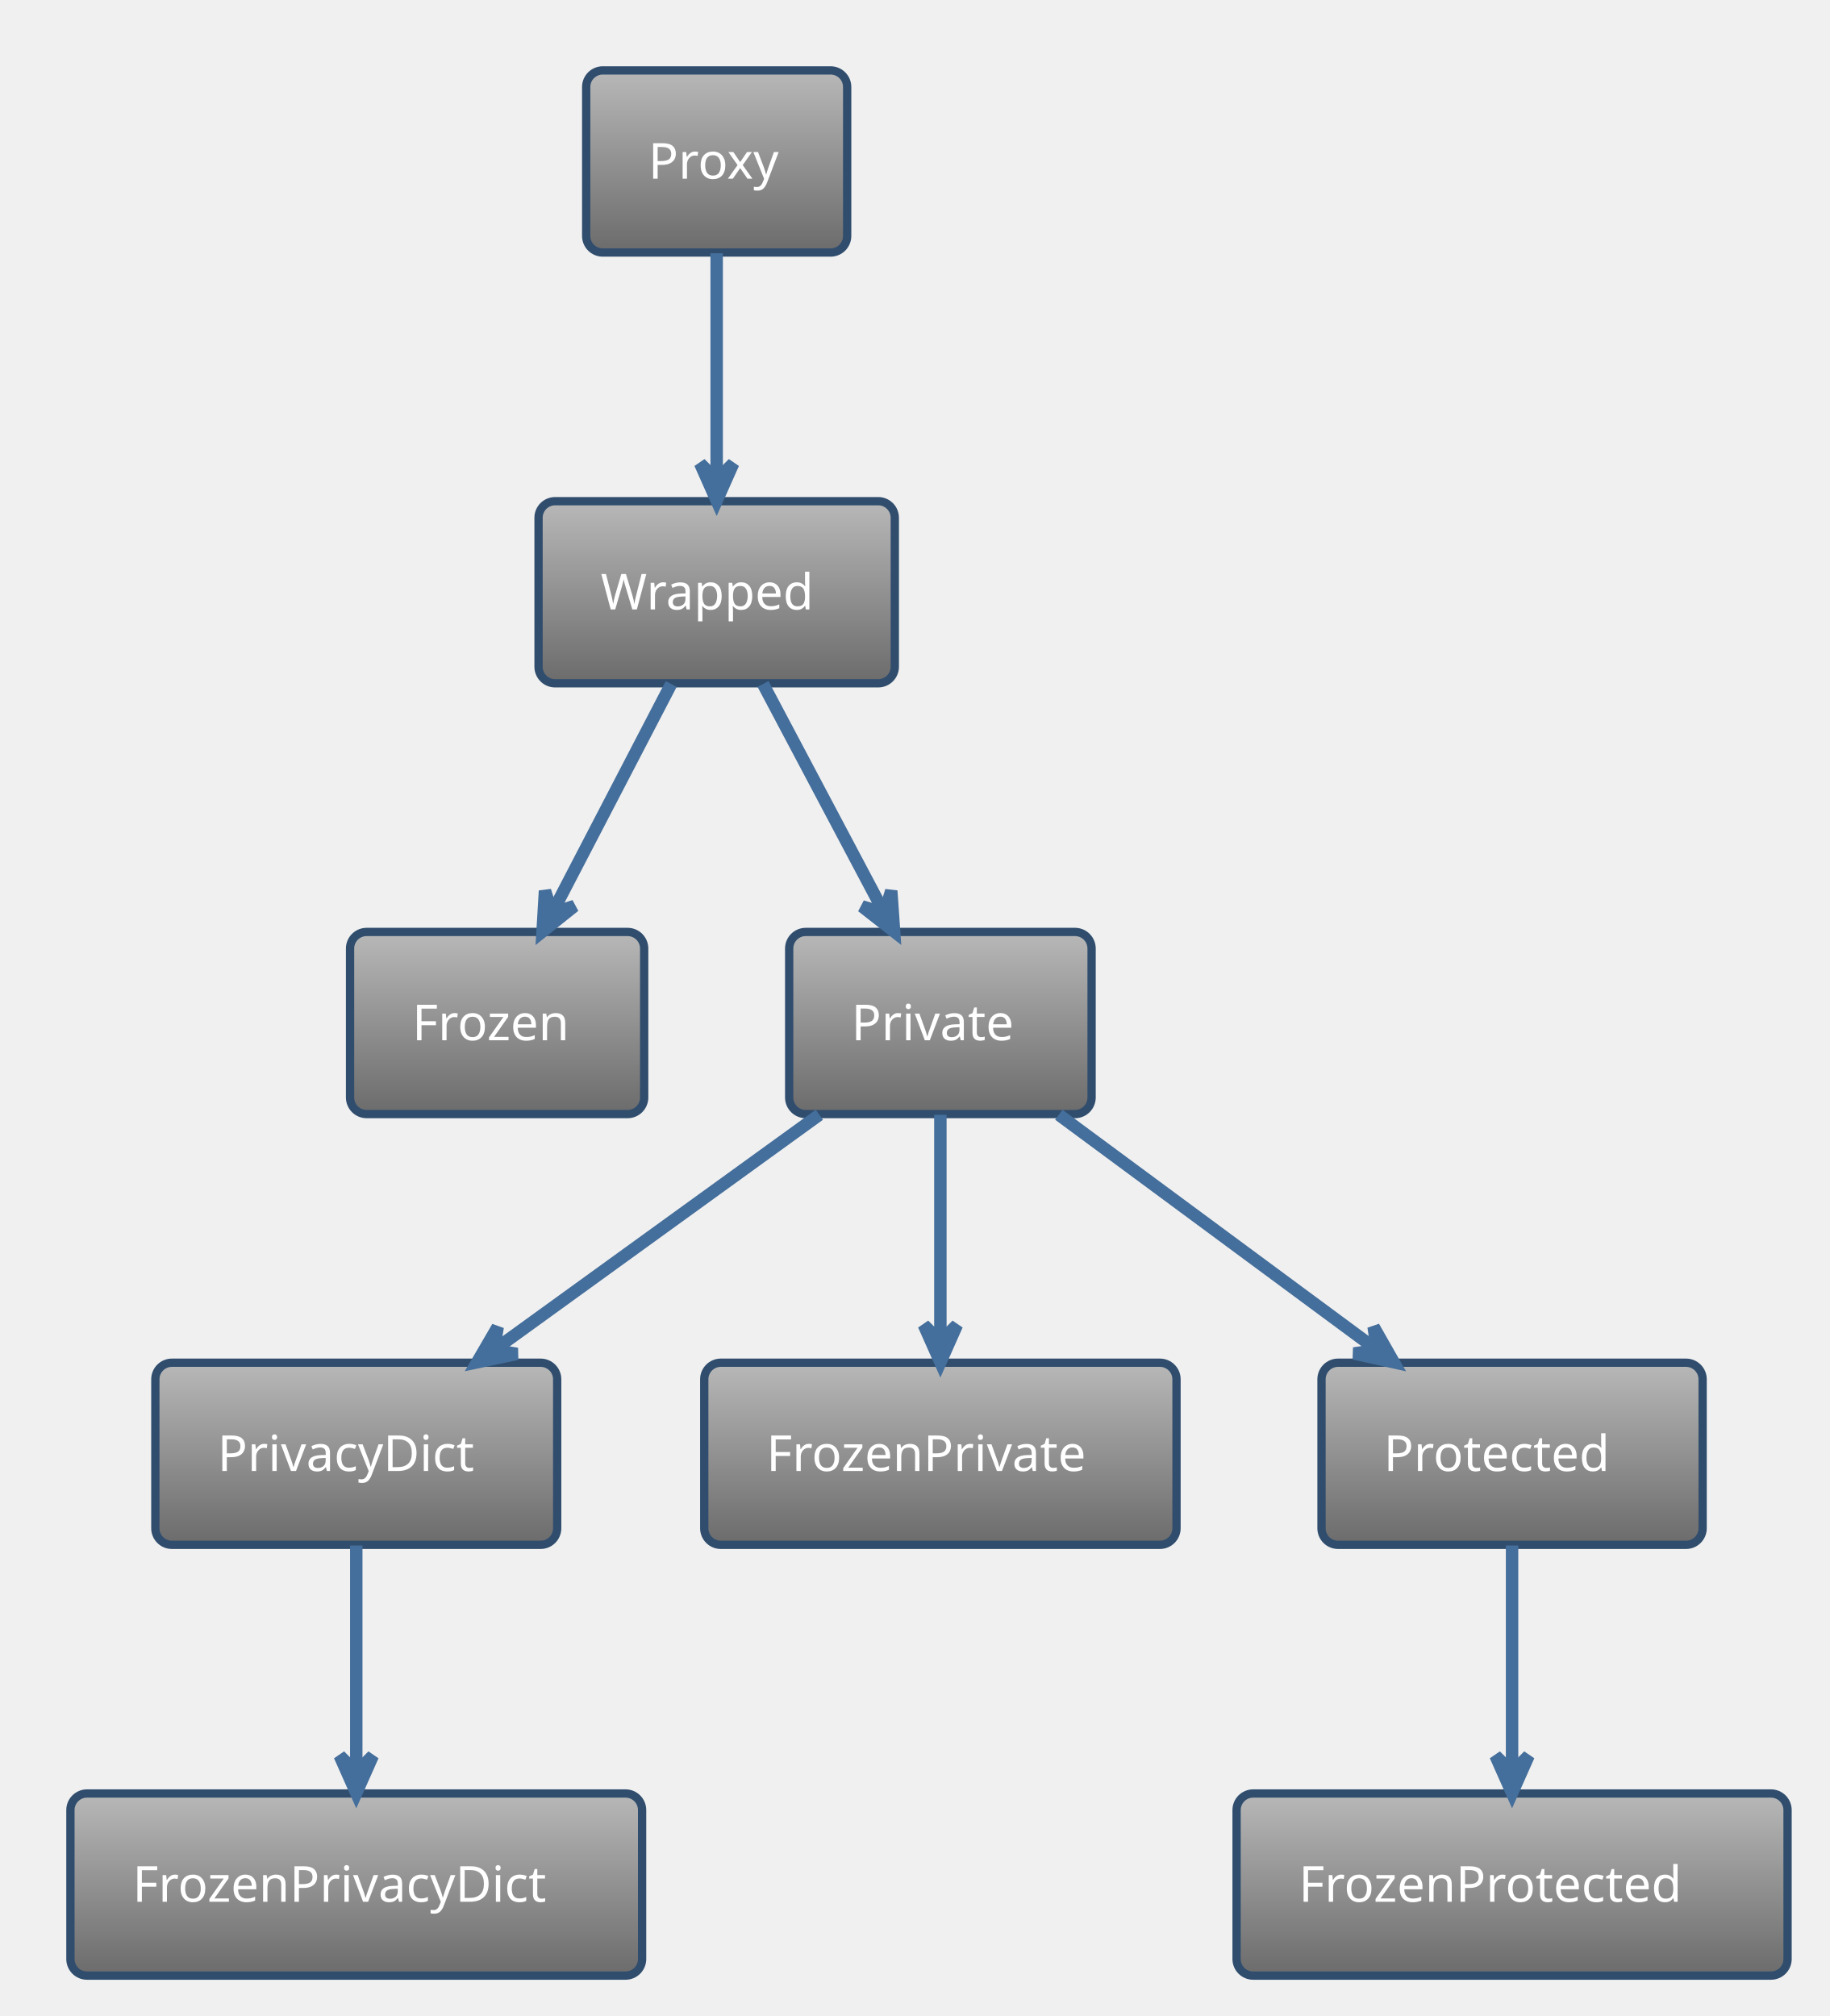
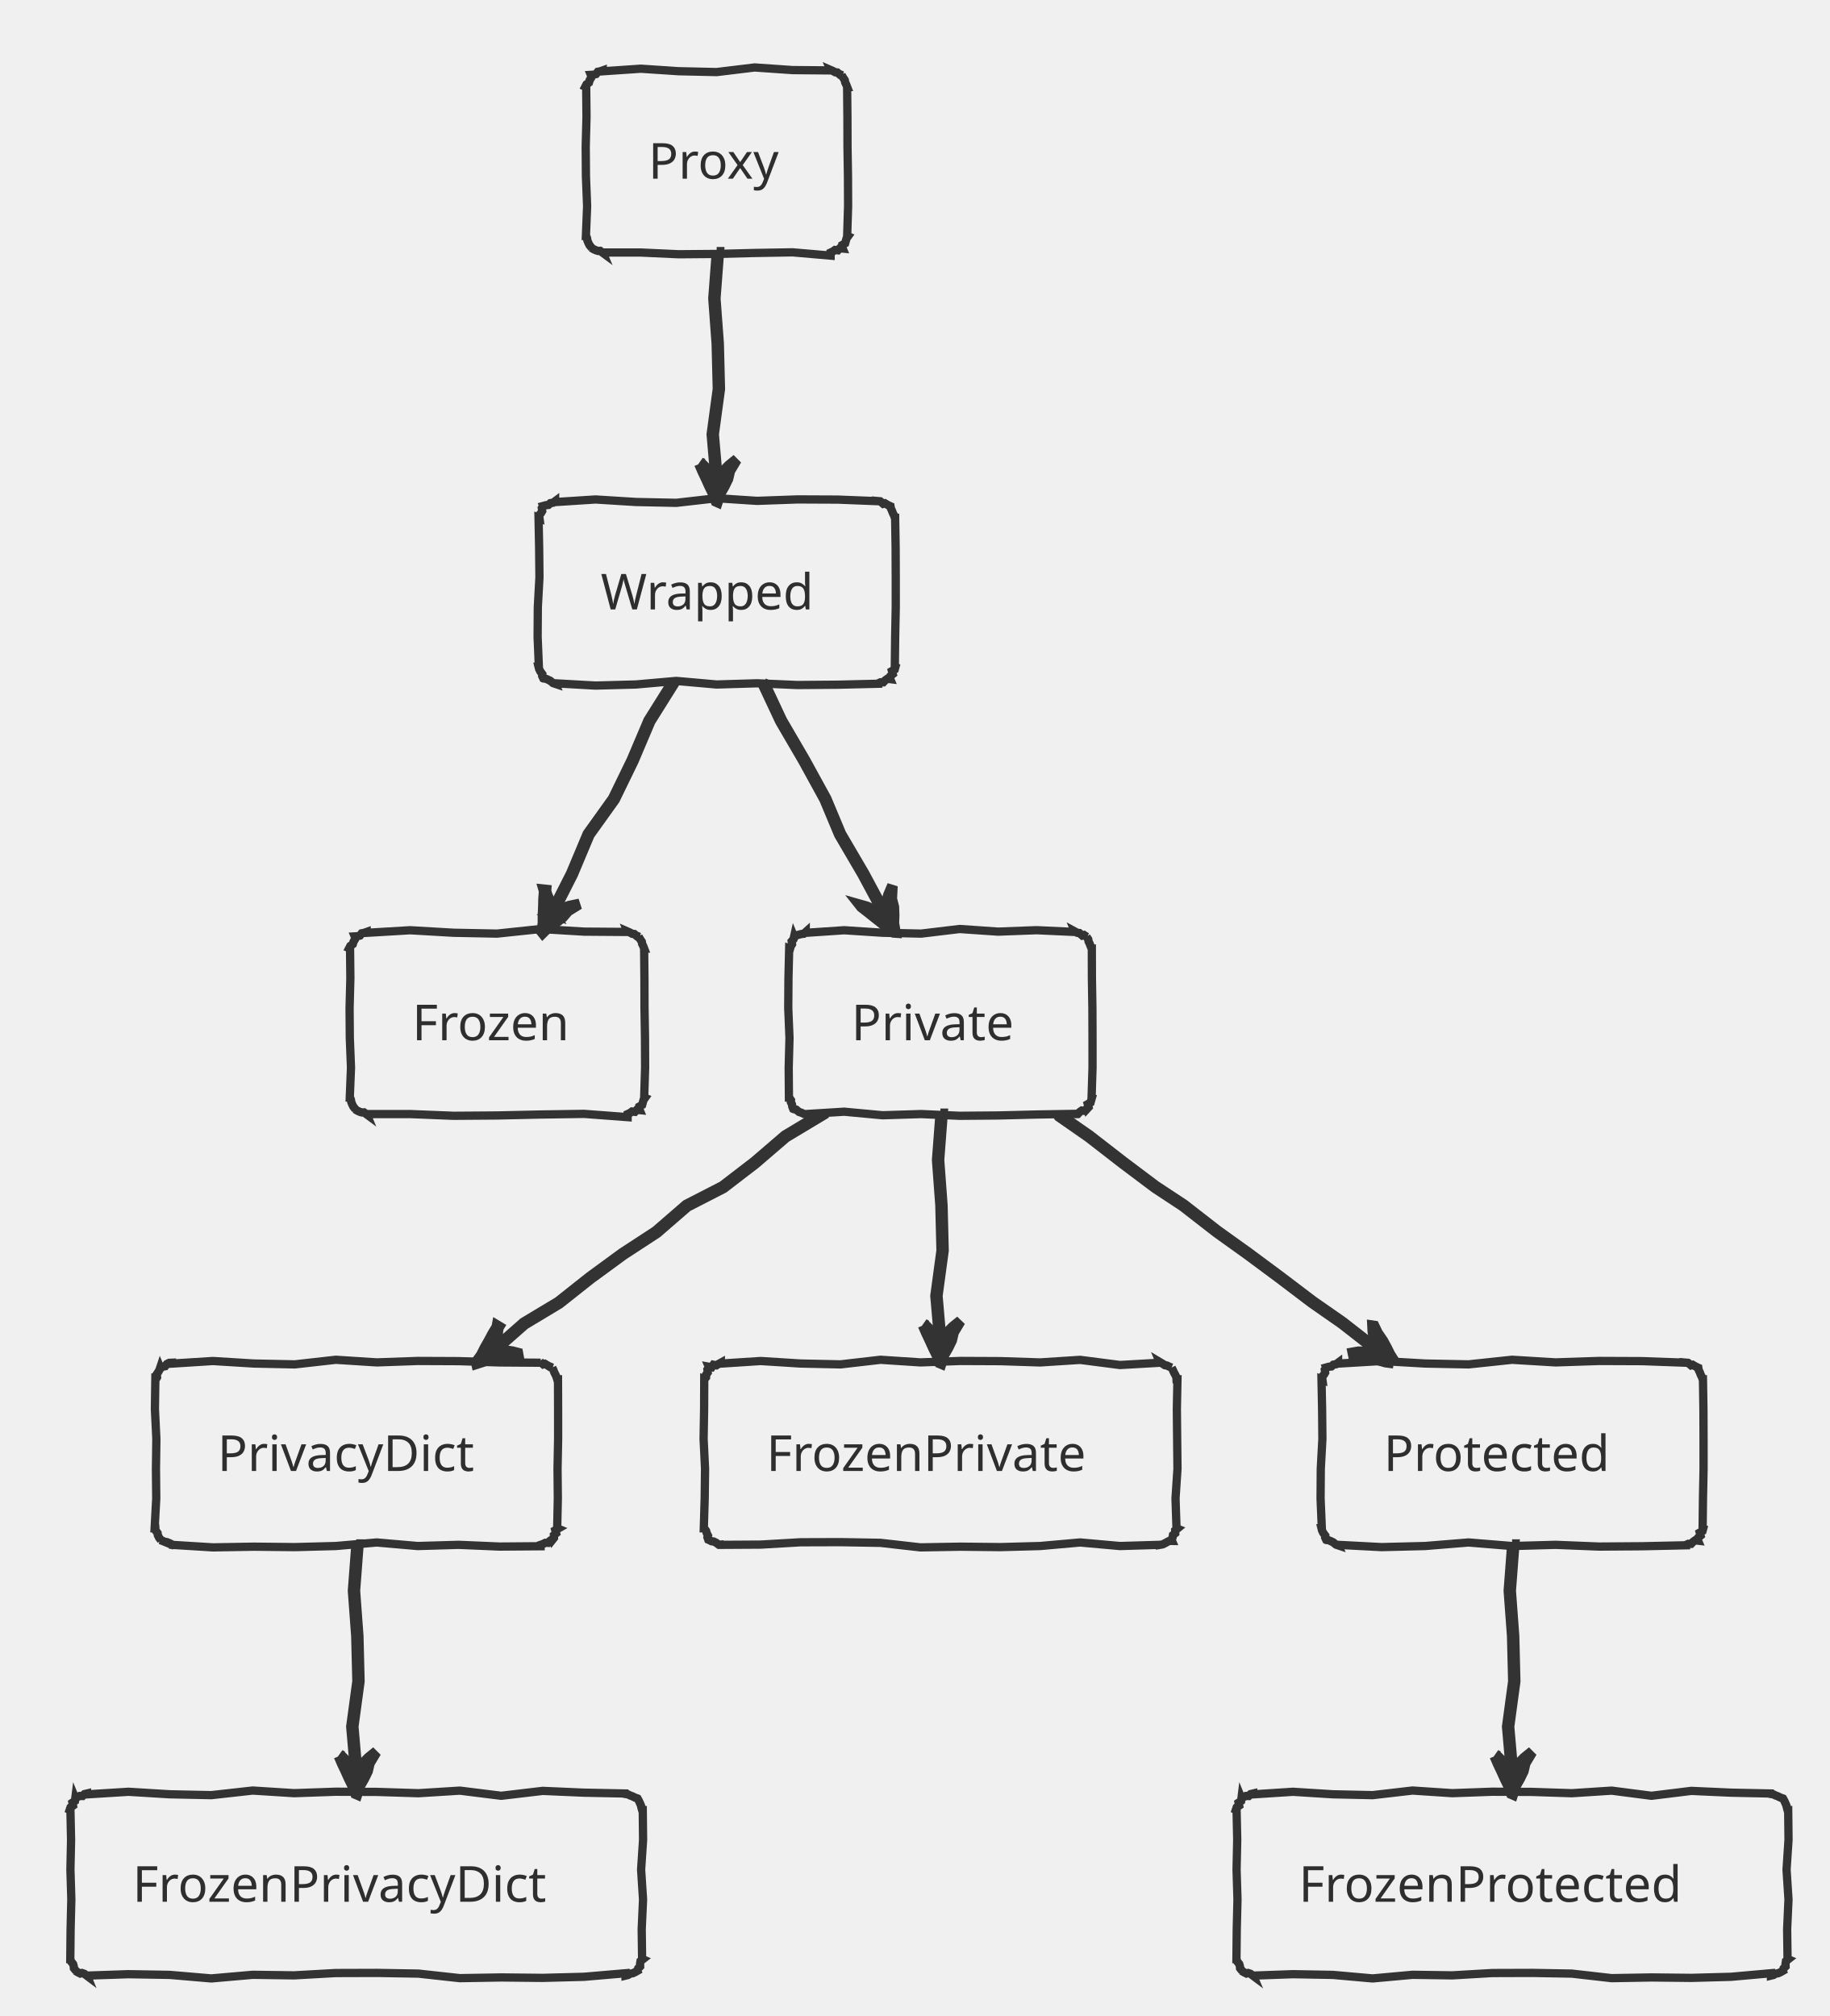
<svg xmlns="http://www.w3.org/2000/svg" contentStyleType="text/css" height="507.292px" preserveAspectRatio="none" style="width:460px;height:507px;" version="1.1" viewBox="0 0 460 507" width="460.417px" zoomAndPan="magnify">
-   <defs>
-     <linearGradient id="g1hgsieecudzlo0" x1="50%" x2="50%" y1="0%" y2="100%">
-       <stop offset="0%" stop-color="#B8B8B8" />
-       <stop offset="100%" stop-color="#6B6B6B" />
-     </linearGradient>
-   </defs>
+   <defs />
  <g>
    <g id="elem_Proxy">
-       <rect fill="url(#g1hgsieecudzlo0)" height="45.801" rx="4.167" ry="4.167" style="stroke:#304D6D;stroke-width:2.083;" width="65.625" x="147.396" y="17.708" />
-       <text fill="#FFFFFF" font-family="&quot;Verdana&quot;" font-size="12.5" lengthAdjust="spacing" textLength="34.375" x="163.021" y="44.936">Proxy</text>
+       <polygon fill="none" points="151.562,17.708,151.562,17.927,161.111,17.277,170.66,17.91,180.208,18.125,189.757,16.965,199.306,17.627,208.854,17.708,208.798,17.572,209.393,17.829,210.024,18.175,210.53,18.219,211.285,18.862,211.8,18.929,211.598,18.845,211.981,19.492,212.427,20.165,212.505,20.685,212.799,21.295,213.021,21.875,213.01,21.875,213.083,29.369,213.104,36.862,213.224,44.355,213.254,51.849,213.021,59.342,213.239,59.433,212.858,59.965,212.681,60.583,212.514,61.203,211.813,61.604,211.8,62.289,211.891,62.506,211.172,62.438,210.693,62.948,209.967,62.862,209.434,63.243,208.854,63.509,208.854,64.282,199.306,63.458,189.757,63.619,180.208,63.862,170.66,63.943,161.111,63.505,151.562,63.509,151.601,63.601,150.897,63.081,150.422,63.112,149.868,62.953,149.264,62.675,148.616,62.289,148.813,62.37,148.217,61.635,147.919,61.024,147.685,60.438,147.621,59.924,147.396,59.342,147.328,59.342,147.632,51.849,147.335,44.355,147.277,36.862,147.475,29.369,147.396,21.875,147.182,21.786,147.473,21.217,148.092,20.783,148.268,20.165,148.608,19.616,148.616,18.929,148.573,18.826,149.248,18.787,149.873,18.63,150.321,18.045,150.96,17.922,151.562,17.708" style="stroke:#333333;stroke-width:2.083;" />
+       <text fill="#2E2E2E" font-family="&quot;Segoe Print&quot;" font-size="12.5" lengthAdjust="spacing" textLength="34.375" x="163.021" y="44.936">Proxy</text>
    </g>
    <g id="elem_Wrapped">
-       <rect fill="url(#g1hgsieecudzlo0)" height="45.801" rx="4.167" ry="4.167" style="stroke:#304D6D;stroke-width:2.083;" width="89.583" x="135.417" y="126.042" />
-       <text fill="#FFFFFF" font-family="&quot;Verdana&quot;" font-size="12.5" lengthAdjust="spacing" textLength="58.333" x="151.042" y="153.269">Wrapped</text>
+       <polygon fill="none" points="139.583,126.042,139.583,126.261,149.74,125.61,159.896,126.243,170.052,126.458,180.208,125.299,190.365,125.961,200.521,125.597,210.677,125.642,220.833,126.042,220.824,126.02,221.331,126.064,222.085,126.707,222.517,126.572,223.164,126.954,223.78,127.262,223.918,127.32,223.996,127.84,224.29,128.45,224.502,129.026,224.813,129.643,225,130.208,225.083,130.208,225.203,137.702,225.233,145.195,225.236,152.689,225.088,160.182,225,167.676,225.149,167.737,224.981,168.358,224.28,168.758,224.485,169.534,223.929,169.993,223.78,170.622,223.851,170.793,223.125,170.707,222.592,171.088,222.11,171.592,221.416,171.583,220.833,171.842,220.833,171.952,210.677,172.195,200.521,172.276,190.365,171.838,180.208,172.142,170.052,171.246,159.896,172.139,149.74,172.413,139.583,171.842,139.642,171.985,139.076,171.795,138.341,171.199,137.729,170.901,137.144,170.667,136.637,170.622,136.618,170.614,136.33,170.007,136.368,169.534,135.849,168.831,135.551,168.22,135.417,167.676,135.496,167.676,135.185,160.182,135.236,152.689,135.642,145.195,135.568,137.702,135.417,130.208,135.652,130.306,135.558,129.576,136.007,129.072,136.338,128.519,136.241,127.788,136.637,127.262,136.624,127.231,137.243,127.058,137.902,126.983,138.404,126.528,139.055,126.434,139.583,126.042" style="stroke:#333333;stroke-width:2.083;" />
+       <text fill="#2E2E2E" font-family="&quot;Segoe Print&quot;" font-size="12.5" lengthAdjust="spacing" textLength="58.333" x="151.042" y="153.269">Wrapped</text>
    </g>
    <g id="elem_Frozen">
-       <rect fill="url(#g1hgsieecudzlo0)" height="45.801" rx="4.167" ry="4.167" style="stroke:#304D6D;stroke-width:2.083;" width="73.958" x="88.021" y="234.375" />
-       <text fill="#FFFFFF" font-family="&quot;Verdana&quot;" font-size="12.5" lengthAdjust="spacing" textLength="42.708" x="103.646" y="261.603">Frozen</text>
+       <polygon fill="none" points="92.188,234.375,92.188,234.594,103.125,233.943,114.062,234.576,125,234.791,135.938,233.632,146.875,234.294,157.812,234.375,157.756,234.238,158.351,234.496,158.982,234.841,159.488,234.885,160.243,235.529,160.759,235.595,160.557,235.512,160.939,236.158,161.386,236.831,161.464,237.352,161.757,237.962,161.979,238.542,161.968,238.542,162.041,246.035,162.062,253.529,162.183,261.022,162.212,268.516,161.979,276.009,162.197,276.099,161.817,276.632,161.64,277.249,161.472,277.87,160.772,278.27,160.759,278.955,160.849,279.173,160.13,279.104,159.651,279.615,158.925,279.529,158.393,279.91,157.812,280.176,157.812,280.948,146.875,280.125,135.938,280.286,125,280.529,114.062,280.609,103.125,280.172,92.188,280.176,92.226,280.268,91.522,279.748,91.047,279.779,90.493,279.619,89.889,279.342,89.241,278.955,89.438,279.037,88.842,278.302,88.544,277.69,88.31,277.105,88.246,276.591,88.021,276.009,87.953,276.009,88.257,268.516,87.96,261.022,87.902,253.529,88.1,246.035,88.021,238.542,87.807,238.453,88.098,237.883,88.717,237.449,88.893,236.832,89.233,236.282,89.241,235.595,89.198,235.492,89.873,235.454,90.498,235.297,90.946,234.712,91.585,234.588,92.188,234.375" style="stroke:#333333;stroke-width:2.083;" />
+       <text fill="#2E2E2E" font-family="&quot;Segoe Print&quot;" font-size="12.5" lengthAdjust="spacing" textLength="42.708" x="103.646" y="261.603">Frozen</text>
    </g>
    <g id="elem_Private">
-       <rect fill="url(#g1hgsieecudzlo0)" height="45.801" rx="4.167" ry="4.167" style="stroke:#304D6D;stroke-width:2.083;" width="76.042" x="198.438" y="234.375" />
-       <text fill="#FFFFFF" font-family="&quot;Verdana&quot;" font-size="12.5" lengthAdjust="spacing" textLength="44.792" x="214.062" y="261.603">Private</text>
+       <polygon fill="none" points="202.604,234.375,202.604,234.594,212.277,233.943,221.949,234.576,231.622,234.791,241.295,233.632,250.967,234.294,260.64,233.931,270.312,234.375,270.262,234.252,270.893,234.597,271.399,234.641,272.154,235.285,272.586,235.149,273.259,235.595,273.195,235.569,273.641,236.242,273.719,236.762,274.013,237.372,274.225,237.948,274.479,238.542,274.541,238.542,274.562,246.035,274.683,253.529,274.712,261.022,274.715,268.516,274.479,276.009,274.561,276.043,274.384,276.66,274.216,277.281,273.516,277.681,273.721,278.456,273.259,278.955,273.219,278.86,272.74,279.371,272.014,279.285,271.482,279.666,271,280.17,270.312,280.176,270.312,280.125,260.64,280.286,250.967,280.529,241.295,280.609,231.622,280.172,221.949,280.475,212.277,279.579,202.604,280.176,202.642,280.267,202.088,280.108,201.485,279.83,200.918,279.64,200.183,279.045,199.658,278.955,199.449,278.869,199.214,278.284,199.151,277.769,198.863,277.161,198.9,276.689,198.438,276.009,198.377,276.009,198.318,268.516,198.517,261.022,198.206,253.529,198.257,246.035,198.438,238.542,198.646,238.628,198.821,238.01,199.161,237.461,199.066,236.731,199.516,236.227,199.658,235.595,199.736,235.785,200.184,235.2,200.824,235.077,201.442,234.904,202.101,234.828,202.604,234.375" style="stroke:#333333;stroke-width:2.083;" />
+       <text fill="#2E2E2E" font-family="&quot;Segoe Print&quot;" font-size="12.5" lengthAdjust="spacing" textLength="44.792" x="214.062" y="261.603">Private</text>
    </g>
    <g id="elem_PrivacyDict">
-       <rect fill="url(#g1hgsieecudzlo0)" height="45.801" rx="4.167" ry="4.167" style="stroke:#304D6D;stroke-width:2.083;" width="101.042" x="39.062" y="342.708" />
-       <text fill="#FFFFFF" font-family="&quot;Verdana&quot;" font-size="12.5" lengthAdjust="spacing" textLength="69.792" x="54.688" y="369.936">PrivacyDict</text>
+       <polygon fill="none" points="43.229,342.708,43.229,342.927,53.53,342.277,63.831,342.91,74.132,343.125,84.433,341.965,94.734,342.627,105.035,342.264,115.336,342.309,125.637,342.637,135.938,342.708,135.846,342.486,136.6,343.13,137.032,342.994,137.679,343.377,138.352,343.823,138.884,343.929,138.856,343.917,139.15,344.527,139.362,345.103,139.673,345.72,139.937,346.317,140.104,346.875,140.308,346.875,140.337,354.368,140.34,361.862,140.193,369.356,140.265,376.849,140.104,384.342,140.329,384.436,139.629,384.836,139.834,385.611,139.277,386.071,139.299,386.77,138.884,387.289,138.818,387.13,138.285,387.511,137.804,388.015,137.109,388.005,136.541,388.299,135.938,388.509,135.938,388.862,125.637,388.943,115.336,388.505,105.035,388.808,94.734,387.913,84.433,388.805,74.132,389.08,63.831,388.972,53.53,389.148,43.229,388.509,43.165,388.354,42.553,388.056,41.968,387.822,41.454,387.758,40.846,387.47,40.283,387.289,40.502,387.379,39.983,386.676,39.685,386.065,39.624,385.551,39.093,384.843,39.062,384.342,38.882,384.342,39.288,376.849,39.214,369.356,39.318,361.862,38.951,354.368,39.062,346.875,39.165,346.917,39.496,346.364,39.399,345.634,39.764,345.094,40.079,344.535,40.283,343.929,40.37,344.138,40.872,343.683,41.523,343.589,41.977,343.019,42.55,342.735,43.229,342.708" style="stroke:#333333;stroke-width:2.083;" />
+       <text fill="#2E2E2E" font-family="&quot;Segoe Print&quot;" font-size="12.5" lengthAdjust="spacing" textLength="69.792" x="54.688" y="369.936">PrivacyDict</text>
    </g>
    <g id="elem_FrozenPrivacyDict">
-       <rect fill="url(#g1hgsieecudzlo0)" height="45.801" rx="4.167" ry="4.167" style="stroke:#304D6D;stroke-width:2.083;" width="143.75" x="17.708" y="451.042" />
-       <text fill="#FFFFFF" font-family="&quot;Verdana&quot;" font-size="12.5" lengthAdjust="spacing" textLength="112.5" x="33.333" y="478.269">FrozenPrivacyDict</text>
+       <polygon fill="none" points="21.875,451.042,21.875,451.261,32.292,450.61,42.708,451.243,53.125,451.458,63.542,450.298,73.958,450.961,84.375,450.597,94.792,450.642,105.208,450.971,115.625,450.322,126.042,451.618,136.458,450.385,146.875,450.836,157.292,451.042,157.349,451.18,157.869,451.258,158.479,451.552,159.055,451.764,159.672,452.075,160.238,452.262,160.315,452.294,160.67,452.929,160.941,453.53,161.188,454.12,161.296,454.653,161.458,455.208,161.619,455.208,161.702,462.702,161.208,470.195,161.694,477.689,161.355,485.182,161.458,492.676,161.63,492.747,161.055,493.199,160.948,493.845,160.964,494.542,160.466,495.026,160.238,495.622,160.252,495.656,159.694,495.975,159.115,496.244,158.47,496.353,157.919,496.69,157.292,496.842,157.292,496.246,146.875,497.139,136.458,497.413,126.042,497.305,115.625,497.481,105.208,496.339,94.792,496.163,84.375,496.195,73.958,496.781,63.542,496.638,53.125,497.552,42.708,496.661,32.292,496.485,21.875,496.842,21.905,496.916,21.197,496.385,20.628,496.188,20.194,496.318,19.576,496.006,18.929,495.622,19.164,495.72,18.581,494.99,18.543,494.486,18.386,493.933,17.801,493.202,17.708,492.676,17.675,492.676,17.752,485.182,17.935,477.689,17.707,470.195,17.869,462.702,17.708,455.208,17.531,455.135,17.735,454.529,18.358,454.097,18.211,453.345,18.848,452.919,18.929,452.262,18.956,452.328,19.482,451.932,20.06,451.66,20.757,451.677,21.246,451.19,21.875,451.042" style="stroke:#333333;stroke-width:2.083;" />
+       <text fill="#2E2E2E" font-family="&quot;Segoe Print&quot;" font-size="12.5" lengthAdjust="spacing" textLength="112.5" x="33.333" y="478.269">FrozenPrivacyDict</text>
    </g>
    <g id="elem_FrozenPrivate">
-       <rect fill="url(#g1hgsieecudzlo0)" height="45.801" rx="4.167" ry="4.167" style="stroke:#304D6D;stroke-width:2.083;" width="118.75" x="177.083" y="342.708" />
-       <text fill="#FFFFFF" font-family="&quot;Verdana&quot;" font-size="12.5" lengthAdjust="spacing" textLength="87.5" x="192.708" y="369.936">FrozenPrivate</text>
+       <polygon fill="none" points="181.25,342.708,181.25,342.927,191.288,342.277,201.326,342.91,211.364,343.125,221.401,341.965,231.439,342.627,241.477,342.264,251.515,342.309,261.553,342.637,271.591,341.988,281.629,343.285,291.667,342.708,291.583,342.506,292.23,342.889,292.903,343.335,293.423,343.413,294.033,343.707,294.613,343.929,294.603,343.925,294.914,344.542,295.178,345.139,295.533,345.774,295.805,346.375,295.833,346.875,296.069,346.875,295.922,354.368,295.994,361.862,296.077,369.356,295.583,376.849,295.833,384.342,296.051,384.433,295.494,384.892,295.516,385.592,294.942,386.044,294.835,386.69,294.613,387.289,294.712,387.527,294.017,387.517,293.448,387.811,292.89,388.13,292.311,388.399,291.667,388.509,291.667,388.505,281.629,388.808,271.591,387.913,261.553,388.805,251.515,389.08,241.477,388.972,231.439,389.148,221.401,388.006,211.364,387.83,201.326,387.862,191.288,388.448,181.25,388.509,181.224,388.446,180.751,388.484,180.048,387.965,179.437,387.667,178.923,387.606,178.304,387.289,178.09,387.2,177.893,386.63,178.024,386.196,177.711,385.579,177.563,385.029,177.083,384.342,176.972,384.342,177.194,376.849,177.288,369.356,176.919,361.862,177.05,354.368,177.083,346.875,177.124,346.892,177.536,346.372,177.57,345.696,177.964,345.169,177.882,344.444,178.304,343.929,178.214,343.712,178.96,343.846,179.387,343.211,180.139,343.36,180.688,343.019,181.25,342.708" style="stroke:#333333;stroke-width:2.083;" />
+       <text fill="#2E2E2E" font-family="&quot;Segoe Print&quot;" font-size="12.5" lengthAdjust="spacing" textLength="87.5" x="192.708" y="369.936">FrozenPrivate</text>
    </g>
    <g id="elem_Protected">
-       <rect fill="url(#g1hgsieecudzlo0)" height="45.801" rx="4.167" ry="4.167" style="stroke:#304D6D;stroke-width:2.083;" width="95.833" x="332.292" y="342.708" />
-       <text fill="#FFFFFF" font-family="&quot;Verdana&quot;" font-size="12.5" lengthAdjust="spacing" textLength="64.583" x="347.917" y="369.936">Protected</text>
+       <polygon fill="none" points="336.458,342.708,336.458,342.927,347.396,342.277,358.333,342.91,369.271,343.125,380.208,341.965,391.146,342.627,402.083,342.264,413.021,342.309,423.958,342.708,423.949,342.687,424.456,342.731,425.21,343.374,425.642,343.238,426.289,343.621,426.905,343.929,427.043,343.986,427.121,344.507,427.415,345.116,427.627,345.692,427.938,346.31,428.125,346.875,428.208,346.875,428.328,354.368,428.358,361.862,428.361,369.356,428.213,376.849,428.125,384.342,428.274,384.404,428.106,385.025,427.406,385.425,427.61,386.2,427.054,386.66,426.905,387.289,426.976,387.46,426.25,387.374,425.717,387.755,425.235,388.259,424.541,388.249,423.958,388.509,423.958,388.619,413.021,388.862,402.083,388.943,391.146,388.505,380.208,388.808,369.271,387.913,358.333,388.805,347.396,389.08,336.458,388.509,336.517,388.652,335.95,388.462,335.216,387.866,334.604,387.568,334.019,387.334,333.512,387.289,333.493,387.281,333.205,386.673,333.243,386.201,332.724,385.498,332.426,384.886,332.292,384.342,332.371,384.342,332.06,376.849,332.111,369.356,332.517,361.862,332.443,354.368,332.292,346.875,332.527,346.973,332.433,346.243,332.882,345.739,333.213,345.186,333.116,344.455,333.512,343.929,333.499,343.898,334.118,343.725,334.777,343.65,335.279,343.195,335.93,343.101,336.458,342.708" style="stroke:#333333;stroke-width:2.083;" />
+       <text fill="#2E2E2E" font-family="&quot;Segoe Print&quot;" font-size="12.5" lengthAdjust="spacing" textLength="64.583" x="347.917" y="369.936">Protected</text>
    </g>
    <g id="elem_FrozenProtected">
-       <rect fill="url(#g1hgsieecudzlo0)" height="45.801" rx="4.167" ry="4.167" style="stroke:#304D6D;stroke-width:2.083;" width="138.542" x="310.938" y="451.042" />
-       <text fill="#FFFFFF" font-family="&quot;Verdana&quot;" font-size="12.5" lengthAdjust="spacing" textLength="107.292" x="326.562" y="478.269">FrozenProtected</text>
+       <polygon fill="none" points="315.104,451.042,315.104,451.261,325.12,450.61,335.136,451.243,345.152,451.458,355.168,450.298,365.184,450.961,375.2,450.597,385.216,450.642,395.232,450.971,405.248,450.322,415.264,451.618,425.28,450.385,435.296,450.836,445.312,451.042,445.37,451.18,445.89,451.258,446.5,451.552,447.076,451.764,447.693,452.075,448.259,452.262,448.336,452.294,448.691,452.929,448.962,453.53,449.209,454.12,449.317,454.653,449.479,455.208,449.64,455.208,449.723,462.702,449.229,470.195,449.715,477.689,449.376,485.182,449.479,492.676,449.65,492.747,449.076,493.199,448.969,493.845,448.985,494.542,448.487,495.026,448.259,495.622,448.273,495.656,447.714,495.975,447.136,496.244,446.49,496.353,445.94,496.69,445.312,496.842,445.312,496.246,435.296,497.139,425.28,497.413,415.264,497.305,405.248,497.481,395.232,496.339,385.216,496.163,375.2,496.195,365.184,496.781,355.168,496.638,345.152,497.552,335.136,496.661,325.12,496.485,315.104,496.842,315.135,496.916,314.426,496.385,313.857,496.188,313.423,496.318,312.805,496.006,312.158,495.622,312.394,495.72,311.811,494.99,311.772,494.486,311.615,493.933,311.03,493.202,310.938,492.676,310.904,492.676,310.981,485.182,311.164,477.689,310.936,470.195,311.098,462.702,310.938,455.208,310.76,455.135,310.964,454.529,311.587,454.097,311.44,453.345,312.077,452.919,312.158,452.262,312.185,452.328,312.712,451.932,313.289,451.66,313.987,451.677,314.475,451.19,315.104,451.042" style="stroke:#333333;stroke-width:2.083;" />
+       <text fill="#2E2E2E" font-family="&quot;Segoe Print&quot;" font-size="12.5" lengthAdjust="spacing" textLength="107.292" x="326.562" y="478.269">FrozenProtected</text>
    </g>
    <g id="link_Proxy_Wrapped">
-       <path d="M180.208,63.677 C180.208,80.208 180.208,102.938 180.208,120.615 " fill="none" id="Proxy-to-Wrapped" style="stroke:#446E9B;stroke-width:3.125;" />
-       <polygon fill="#446E9B" points="180.208,125.927,184.375,116.552,180.208,120.719,176.042,116.552,180.208,125.927" style="stroke:#446E9B;stroke-width:3.125;" />
+       <path d="M180.208,63.677 L180.5,63.677 L179.633,75.065 L180.477,86.452 L180.763,97.84 L179.218,109.227 L180.208,120.615 " fill="none" style="stroke:#333333;stroke-width:3.125;" />
+       <polygon fill="#333333" points="180.208,125.927,180.275,125.957,180.91,123.994,181.936,122.204,182.835,120.358,183.315,118.326,184.375,116.552,184.356,116.533,183.437,117.281,182.614,118.125,181.858,119.035,180.872,119.716,180.208,120.719,180.344,120.855,179.22,119.731,178.493,119.004,177.814,118.325,176.854,117.364,176.042,116.552,176.063,116.562,176.865,118.423,177.765,120.327,178.618,122.211,179.561,124.135,180.208,125.927" style="stroke:#333333;stroke-width:3.125;" />
    </g>
    <g id="link_Wrapped_Frozen">
-       <path d="M168.771,172.01 C160.104,188.688 148.167,211.656 138.948,229.406 " fill="none" id="Wrapped-to-Frozen" style="stroke:#446E9B;stroke-width:3.125;" />
-       <polygon fill="#446E9B" points="136.427,234.26,144.437,227.85,138.821,229.635,137.037,224.019,136.427,234.26" style="stroke:#446E9B;stroke-width:3.125;" />
+       <path d="M168.771,172.01 L169.03,172.145 L163.29,181.311 L159.068,191.266 L154.352,200.964 L148.01,209.817 L143.823,219.791 L138.948,229.406 " fill="none" style="stroke:#333333;stroke-width:3.125;" />
+       <polygon fill="#333333" points="136.427,234.26,136.473,234.317,137.939,232.866,139.673,231.749,141.32,230.523,142.68,228.939,144.437,227.85,144.429,227.825,143.269,228.066,142.151,228.437,141.061,228.899,139.872,229.049,138.821,229.635,139.005,229.693,138.256,228.446,138.042,227.368,137.894,226.311,137.365,225.133,137.037,224.019,137.06,224.021,136.904,226.067,136.855,228.119,136.754,230.169,136.752,232.224,136.427,234.26" style="stroke:#333333;stroke-width:3.125;" />
    </g>
    <g id="link_Wrapped_Private">
-       <path d="M191.865,172.01 C200.688,188.688 212.854,211.656 222.25,229.406 " fill="none" id="Wrapped-to-Private" style="stroke:#446E9B;stroke-width:3.125;" />
-       <polygon fill="#446E9B" points="224.823,234.26,224.108,224.026,222.381,229.66,216.747,227.933,224.823,234.26" style="stroke:#446E9B;stroke-width:3.125;" />
+       <path d="M191.865,172.01 L192.123,172.147 L196.42,181.307 L202.23,191.268 L207.548,200.968 L211.246,209.811 L217.09,219.79 L222.25,229.406 " fill="none" style="stroke:#333333;stroke-width:3.125;" />
+       <polygon fill="#333333" points="224.823,234.26,224.896,234.266,224.536,232.203,224.604,230.171,224.533,228.13,224.004,226.056,224.108,224.026,224.083,224.018,223.621,225.109,223.29,226.241,223.049,227.399,222.497,228.463,222.381,229.66,222.438,229.844,221.19,229.105,220.108,228.903,219.045,228.767,217.865,228.25,216.747,227.933,216.762,227.952,218.356,229.19,220.016,230.513,221.644,231.795,223.333,233.155,224.823,234.26" style="stroke:#333333;stroke-width:3.125;" />
    </g>
    <g id="link_Private_PrivacyDict">
-       <path d="M206.021,280.344 C182.198,297.583 149.042,321.573 124.198,339.542 " fill="none" id="Private-to-PrivacyDict" style="stroke:#446E9B;stroke-width:3.125;" />
-       <polygon fill="#446E9B" points="119.979,342.594,130.019,340.485,124.202,339.545,125.142,333.728,119.979,342.594" style="stroke:#446E9B;stroke-width:3.125;" />
+       <path d="M206.021,280.344 L206.192,280.58 L197.501,285.797 L189.814,292.401 L181.799,298.553 L172.711,303.22 L165.046,309.855 L156.58,315.383 L148.433,321.351 L140.507,327.625 L131.817,332.844 L124.198,339.542 " fill="none" style="stroke:#333333;stroke-width:3.125;" />
+       <polygon fill="#333333" points="119.979,342.594,119.994,342.665,121.958,342.031,124.009,341.816,126.032,341.464,127.96,340.664,130.019,340.485,130.015,340.459,128.832,340.151,127.671,339.978,126.525,339.898,125.327,339.496,124.202,339.545,124.392,339.576,124.174,338.347,124.51,337.208,124.914,336.079,124.925,334.887,125.142,333.728,125.162,333.74,124.1,335.496,123.13,337.306,122.116,339.089,121.188,340.923,119.979,342.594" style="stroke:#333333;stroke-width:3.125;" />
    </g>
    <g id="link_Private_FrozenPrivate">
-       <path d="M236.458,280.344 C236.458,296.875 236.458,319.604 236.458,337.281 " fill="none" id="Private-to-FrozenPrivate" style="stroke:#446E9B;stroke-width:3.125;" />
-       <polygon fill="#446E9B" points="236.458,342.594,240.625,333.219,236.458,337.385,232.292,333.219,236.458,342.594" style="stroke:#446E9B;stroke-width:3.125;" />
+       <path d="M236.458,280.344 L236.75,280.344 L235.883,291.731 L236.727,303.119 L237.013,314.506 L235.468,325.894 L236.458,337.281 " fill="none" style="stroke:#333333;stroke-width:3.125;" />
+       <polygon fill="#333333" points="236.458,342.594,236.525,342.623,237.16,340.66,238.186,338.871,239.085,337.025,239.565,334.993,240.625,333.219,240.606,333.2,239.687,333.947,238.864,334.791,238.108,335.702,237.122,336.382,236.458,337.385,236.594,337.521,235.47,336.397,234.743,335.67,234.064,334.991,233.104,334.031,232.292,333.219,232.313,333.228,233.115,335.089,234.015,336.994,234.868,338.877,235.811,340.801,236.458,342.594" style="stroke:#333333;stroke-width:3.125;" />
    </g>
    <g id="link_Private_Protected">
-       <path d="M266.24,280.344 C289.469,297.51 321.75,321.375 346.021,339.312 " fill="none" id="Private-to-Protected" style="stroke:#446E9B;stroke-width:3.125;" />
-       <polygon fill="#446E9B" points="350.458,342.594,345.387,333.676,346.267,339.502,340.44,340.382,350.458,342.594" style="stroke:#446E9B;stroke-width:3.125;" />
+       <path d="M266.24,280.344 L266.413,280.579 L273.876,285.778 L282.355,292.353 L290.504,298.481 L297.563,303.135 L306.066,309.741 L313.756,315.249 L321.77,321.193 L330.008,327.443 L337.472,332.643 L346.021,339.312 " fill="none" style="stroke:#333333;stroke-width:3.125;" />
+       <polygon fill="#333333" points="350.458,342.594,350.522,342.63,349.319,340.739,348.488,339.06,347.536,337.312,346.186,335.337,345.387,333.676,345.36,333.672,345.416,334.819,345.607,335.986,345.892,337.168,345.853,338.301,346.267,339.502,346.296,339.692,345.069,339.462,343.926,339.786,342.793,340.178,341.601,340.177,340.44,340.382,340.445,340.405,342.442,340.814,344.461,341.327,346.469,341.79,348.499,342.35,350.458,342.594" style="stroke:#333333;stroke-width:3.125;" />
    </g>
    <g id="link_PrivacyDict_FrozenPrivacyDict">
-       <path d="M89.583,388.677 C89.583,405.208 89.583,427.938 89.583,445.615 " fill="none" id="PrivacyDict-to-FrozenPrivacyDict" style="stroke:#446E9B;stroke-width:3.125;" />
-       <polygon fill="#446E9B" points="89.583,450.927,93.75,441.552,89.583,445.719,85.417,441.552,89.583,450.927" style="stroke:#446E9B;stroke-width:3.125;" />
+       <path d="M89.583,388.677 L89.875,388.677 L89.008,400.065 L89.852,411.452 L90.138,422.84 L88.593,434.227 L89.583,445.615 " fill="none" style="stroke:#333333;stroke-width:3.125;" />
+       <polygon fill="#333333" points="89.583,450.927,89.65,450.957,90.285,448.994,91.311,447.204,92.21,445.358,92.69,443.327,93.75,441.552,93.731,441.533,92.812,442.281,91.989,443.125,91.233,444.035,90.247,444.716,89.583,445.719,89.719,445.855,88.595,444.731,87.868,444.003,87.189,443.325,86.229,442.364,85.417,441.552,85.438,441.562,86.24,443.423,87.14,445.327,87.993,447.211,88.936,449.135,89.583,450.927" style="stroke:#333333;stroke-width:3.125;" />
    </g>
    <g id="link_Protected_FrozenProtected">
-       <path d="M380.208,388.677 C380.208,405.208 380.208,427.938 380.208,445.615 " fill="none" id="Protected-to-FrozenProtected" style="stroke:#446E9B;stroke-width:3.125;" />
-       <polygon fill="#446E9B" points="380.208,450.927,384.375,441.552,380.208,445.719,376.042,441.552,380.208,450.927" style="stroke:#446E9B;stroke-width:3.125;" />
+       <path d="M380.208,388.677 L380.5,388.677 L379.633,400.065 L380.477,411.452 L380.763,422.84 L379.217,434.227 L380.208,445.615 " fill="none" style="stroke:#333333;stroke-width:3.125;" />
+       <polygon fill="#333333" points="380.208,450.927,380.275,450.957,380.91,448.994,381.936,447.204,382.835,445.358,383.315,443.327,384.375,441.552,384.356,441.533,383.437,442.281,382.614,443.125,381.858,444.035,380.872,444.716,380.208,445.719,380.344,445.855,379.22,444.731,378.493,444.003,377.814,443.325,376.854,442.364,376.042,441.552,376.063,441.562,376.865,443.423,377.765,445.327,378.618,447.211,379.561,449.135,380.208,450.927" style="stroke:#333333;stroke-width:3.125;" />
    </g>
  </g>
</svg>
